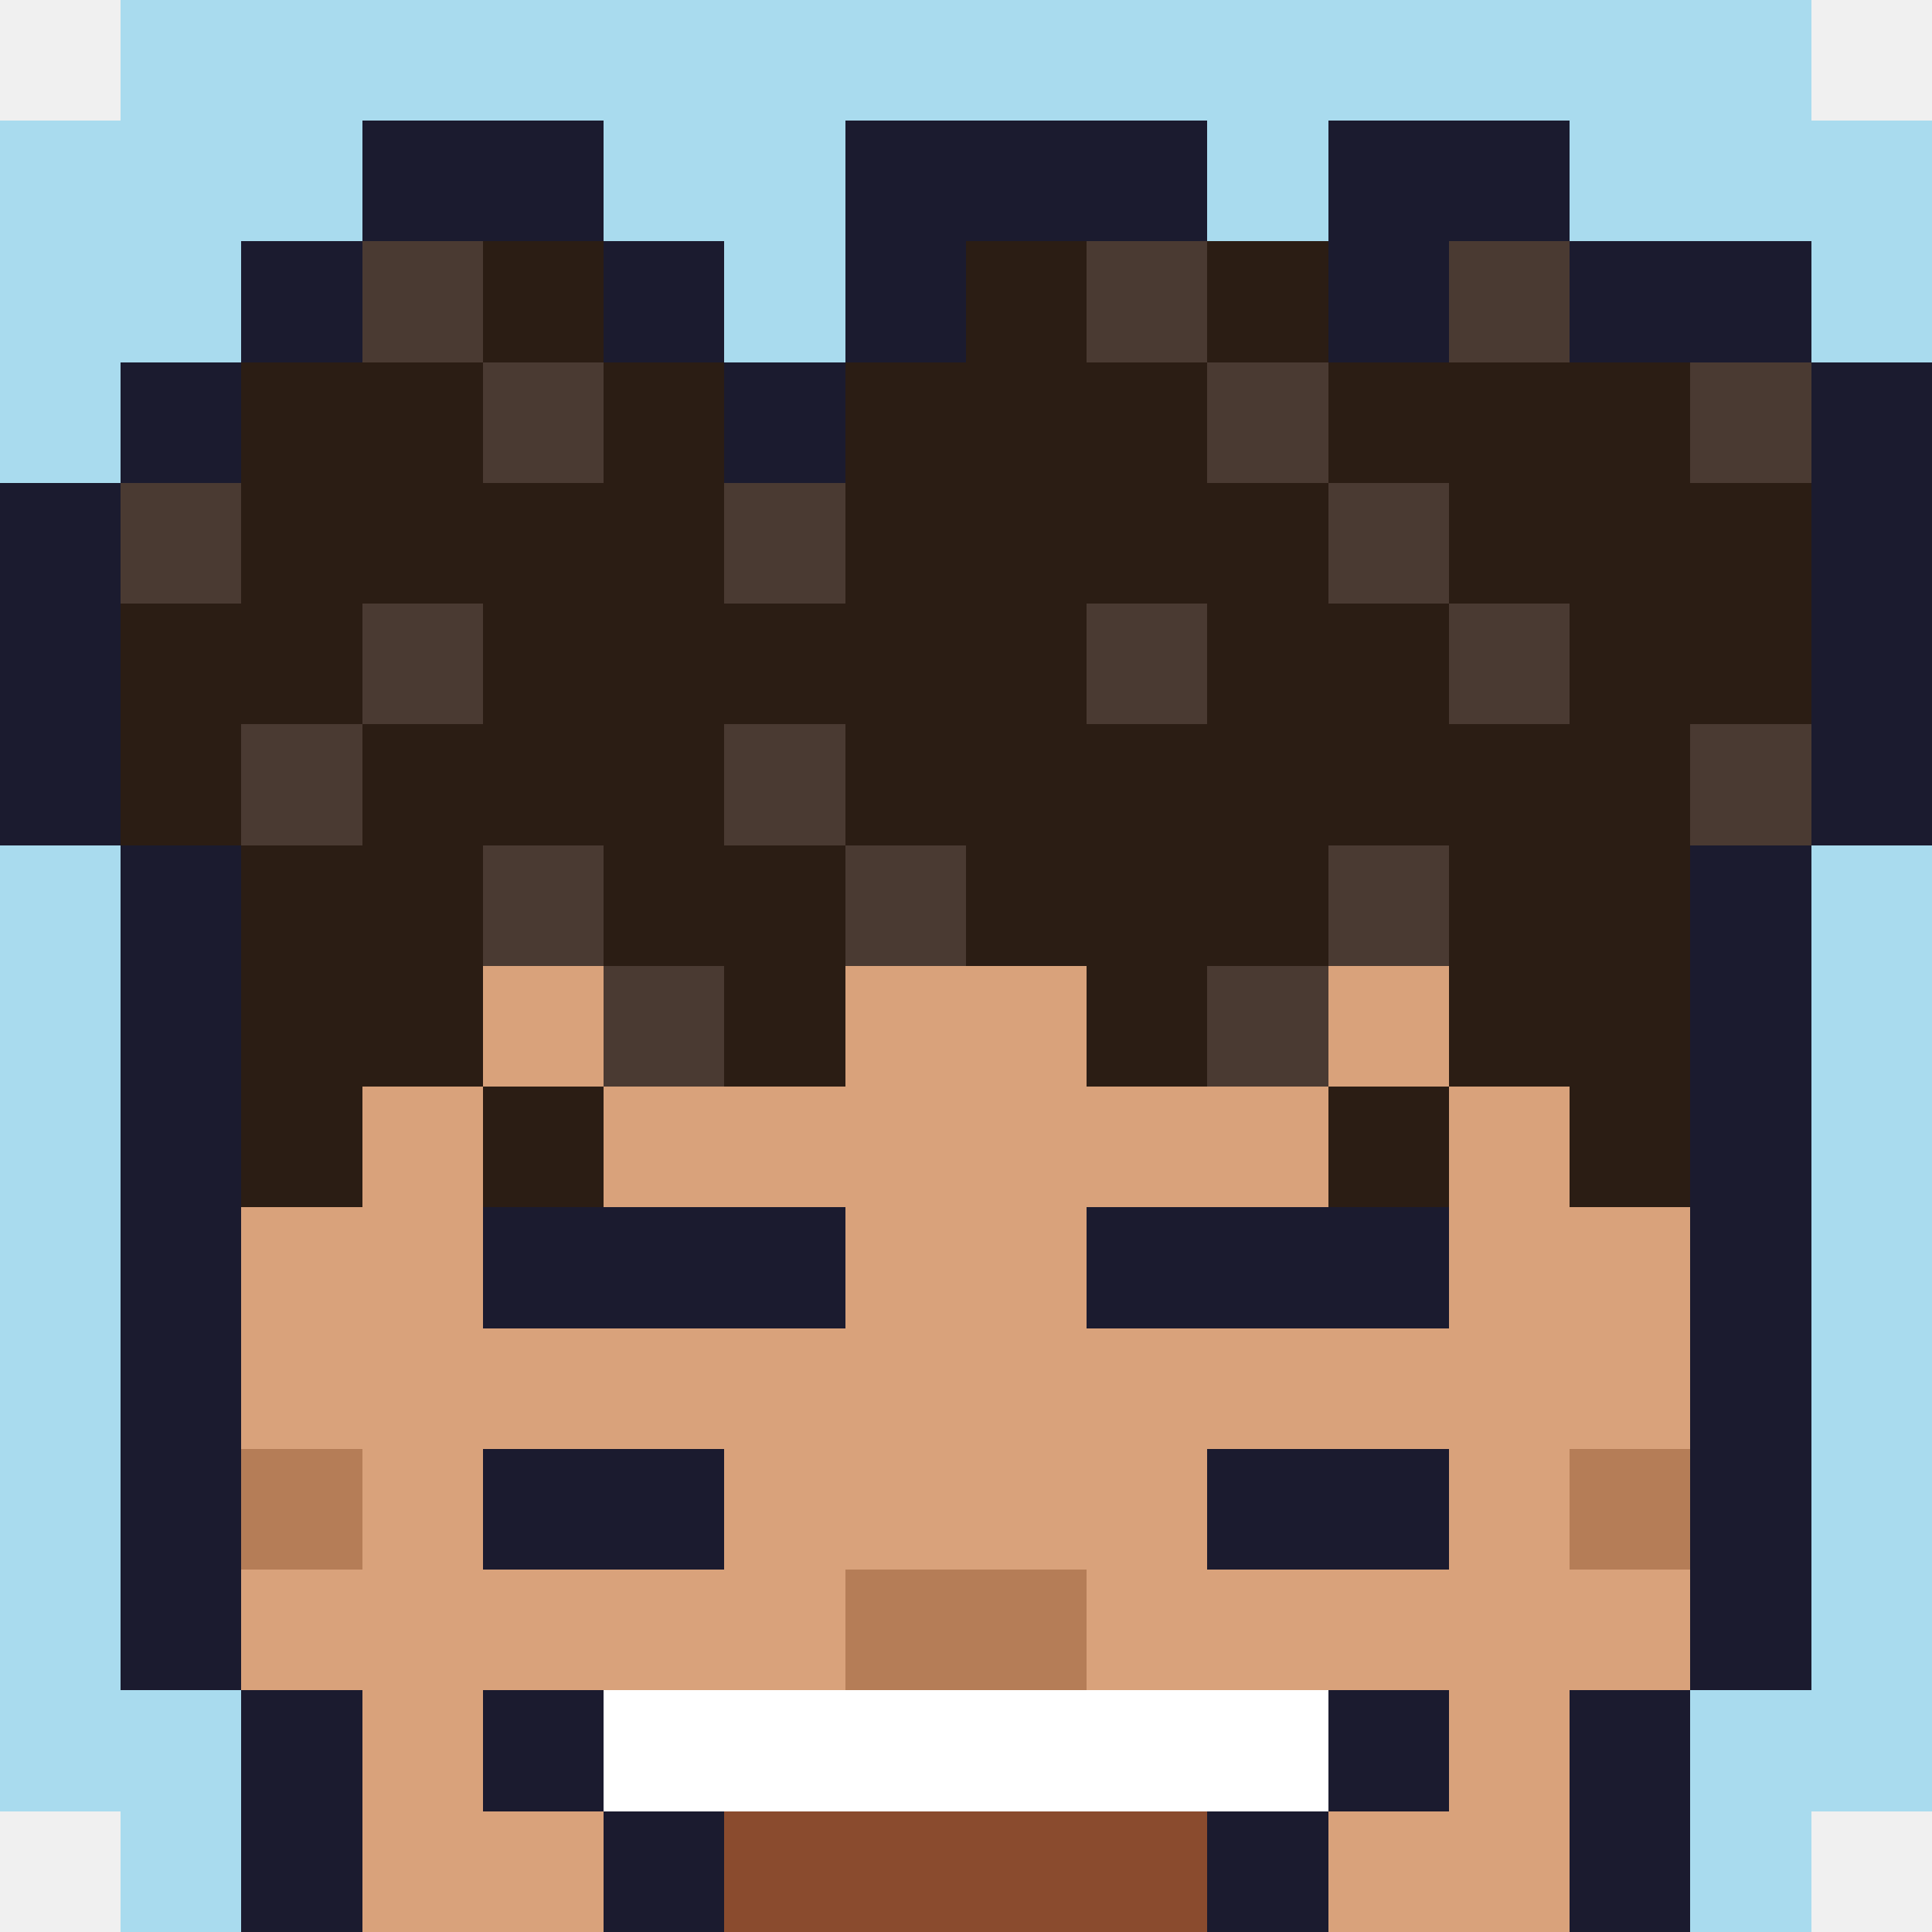
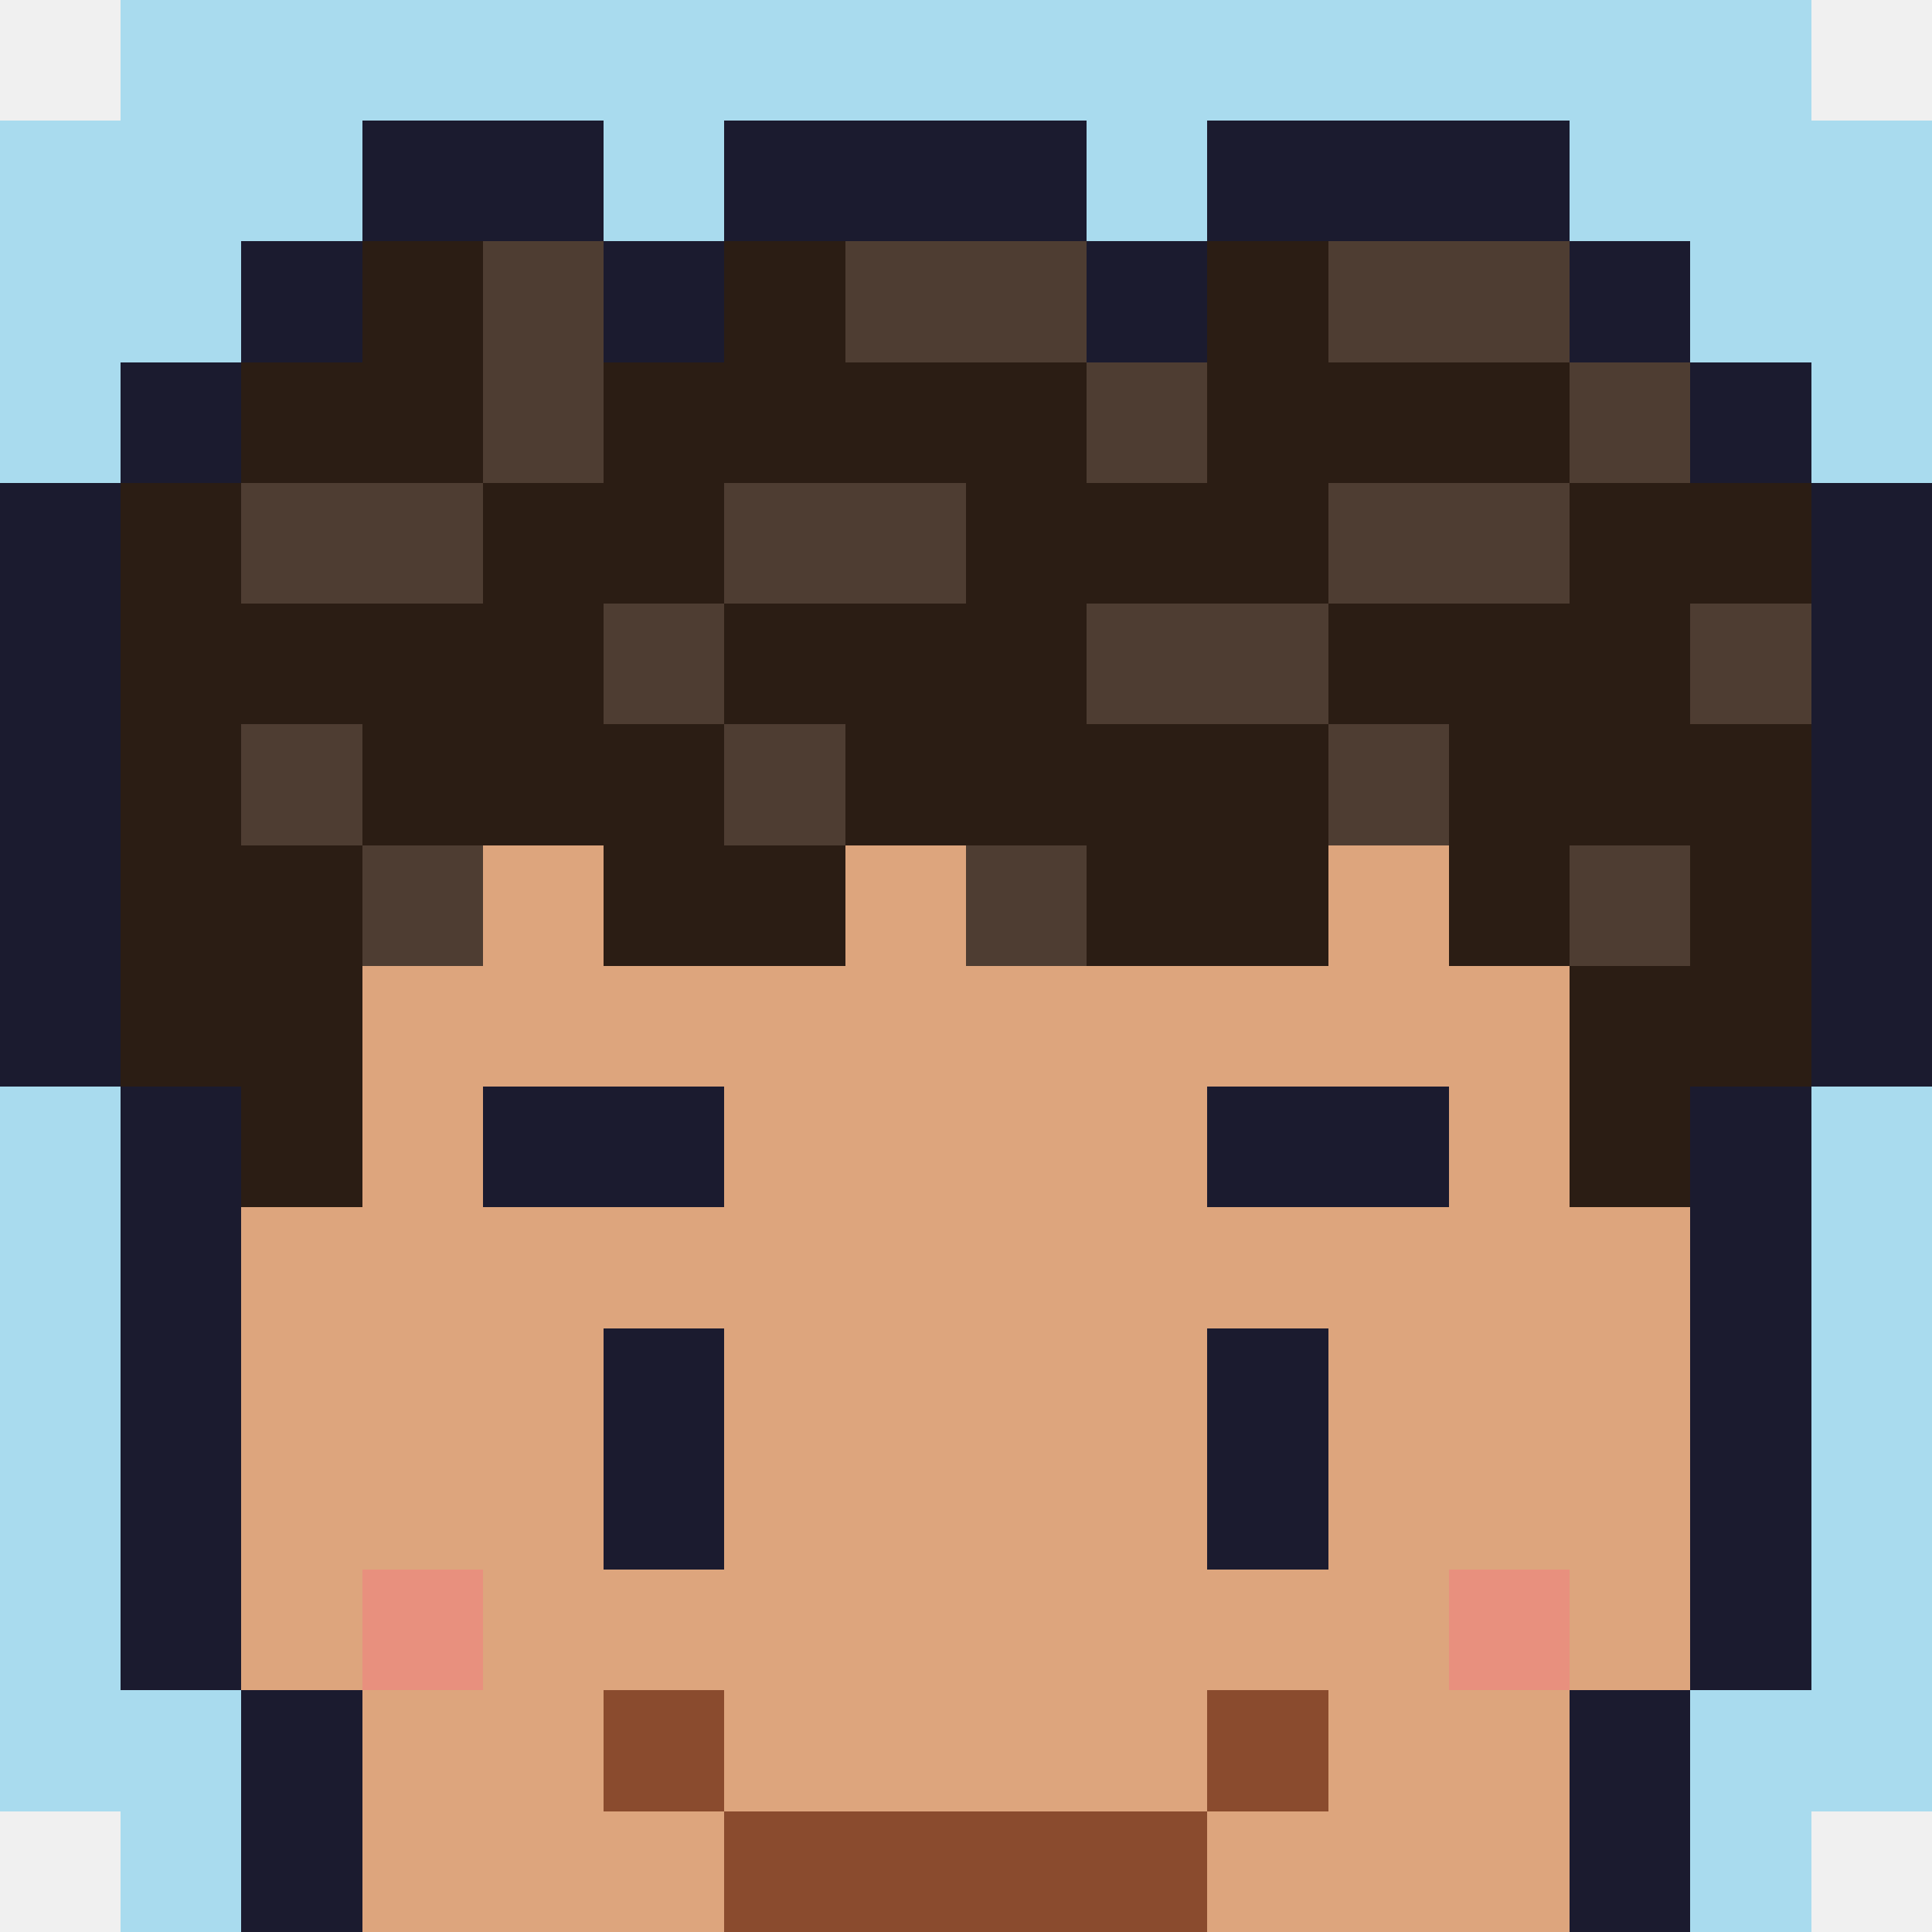
<svg xmlns="http://www.w3.org/2000/svg" viewBox="0 0 16 16" shape-rendering="crispEdges">
  <path fill="#a9dbee" d="M1 0h14v1h1v14h-1v1H1v-1H0V1h1z" />
  <rect x="3" y="1" width="2" height="1" fill="#1b1b2f" />
-   <rect x="7" y="1" width="3" height="1" fill="#1b1b2f" />
-   <rect x="11" y="1" width="2" height="1" fill="#1b1b2f" />
+   <rect x="6" y="1" width="3" height="1" fill="#1b1b2f" />
+   <rect x="10" y="1" width="3" height="1" fill="#1b1b2f" />
  <rect x="2" y="2" width="1" height="1" fill="#1b1b2f" />
-   <rect x="3" y="2" width="1" height="1" fill="#4a3a32" />
-   <rect x="4" y="2" width="1" height="1" fill="#2b1d14" />
+   <rect x="3" y="2" width="1" height="1" fill="#2b1d14" />
+   <rect x="4" y="2" width="1" height="1" fill="#4e3d32" />
  <rect x="5" y="2" width="1" height="1" fill="#1b1b2f" />
-   <rect x="7" y="2" width="1" height="1" fill="#1b1b2f" />
-   <rect x="8" y="2" width="1" height="1" fill="#2b1d14" />
-   <rect x="9" y="2" width="1" height="1" fill="#4a3a32" />
+   <rect x="6" y="2" width="1" height="1" fill="#2b1d14" />
+   <rect x="7" y="2" width="2" height="1" fill="#4e3d32" />
+   <rect x="9" y="2" width="1" height="1" fill="#1b1b2f" />
  <rect x="10" y="2" width="1" height="1" fill="#2b1d14" />
-   <rect x="11" y="2" width="1" height="1" fill="#1b1b2f" />
-   <rect x="12" y="2" width="1" height="1" fill="#4a3a32" />
-   <rect x="13" y="2" width="2" height="1" fill="#1b1b2f" />
+   <rect x="11" y="2" width="2" height="1" fill="#4e3d32" />
+   <rect x="13" y="2" width="1" height="1" fill="#1b1b2f" />
  <rect x="1" y="3" width="1" height="1" fill="#1b1b2f" />
  <rect x="2" y="3" width="2" height="1" fill="#2b1d14" />
-   <rect x="4" y="3" width="1" height="1" fill="#4a3a32" />
-   <rect x="5" y="3" width="1" height="1" fill="#2b1d14" />
-   <rect x="6" y="3" width="1" height="1" fill="#1b1b2f" />
-   <rect x="7" y="3" width="3" height="1" fill="#2b1d14" />
-   <rect x="10" y="3" width="1" height="1" fill="#4a3a32" />
-   <rect x="11" y="3" width="3" height="1" fill="#2b1d14" />
-   <rect x="14" y="3" width="1" height="1" fill="#4a3a32" />
-   <rect x="15" y="3" width="1" height="1" fill="#1b1b2f" />
+   <rect x="4" y="3" width="1" height="1" fill="#4e3d32" />
+   <rect x="5" y="3" width="4" height="1" fill="#2b1d14" />
+   <rect x="9" y="3" width="1" height="1" fill="#4e3d32" />
+   <rect x="10" y="3" width="3" height="1" fill="#2b1d14" />
+   <rect x="13" y="3" width="1" height="1" fill="#4e3d32" />
+   <rect x="14" y="3" width="1" height="1" fill="#1b1b2f" />
  <rect x="0" y="4" width="1" height="1" fill="#1b1b2f" />
-   <rect x="1" y="4" width="1" height="1" fill="#4a3a32" />
-   <rect x="2" y="4" width="4" height="1" fill="#2b1d14" />
-   <rect x="6" y="4" width="1" height="1" fill="#4a3a32" />
-   <rect x="7" y="4" width="4" height="1" fill="#2b1d14" />
-   <rect x="11" y="4" width="1" height="1" fill="#4a3a32" />
-   <rect x="12" y="4" width="3" height="1" fill="#2b1d14" />
+   <rect x="1" y="4" width="1" height="1" fill="#2b1d14" />
+   <rect x="2" y="4" width="2" height="1" fill="#4e3d32" />
+   <rect x="4" y="4" width="2" height="1" fill="#2b1d14" />
+   <rect x="6" y="4" width="2" height="1" fill="#4e3d32" />
+   <rect x="8" y="4" width="3" height="1" fill="#2b1d14" />
+   <rect x="11" y="4" width="2" height="1" fill="#4e3d32" />
+   <rect x="13" y="4" width="2" height="1" fill="#2b1d14" />
  <rect x="15" y="4" width="1" height="1" fill="#1b1b2f" />
  <rect x="0" y="5" width="1" height="1" fill="#1b1b2f" />
-   <rect x="1" y="5" width="2" height="1" fill="#2b1d14" />
-   <rect x="3" y="5" width="1" height="1" fill="#4a3a32" />
-   <rect x="4" y="5" width="5" height="1" fill="#2b1d14" />
-   <rect x="9" y="5" width="1" height="1" fill="#4a3a32" />
-   <rect x="10" y="5" width="2" height="1" fill="#2b1d14" />
-   <rect x="12" y="5" width="1" height="1" fill="#4a3a32" />
-   <rect x="13" y="5" width="2" height="1" fill="#2b1d14" />
+   <rect x="1" y="5" width="4" height="1" fill="#2b1d14" />
+   <rect x="5" y="5" width="1" height="1" fill="#4e3d32" />
+   <rect x="6" y="5" width="3" height="1" fill="#2b1d14" />
+   <rect x="9" y="5" width="2" height="1" fill="#4e3d32" />
+   <rect x="11" y="5" width="3" height="1" fill="#2b1d14" />
+   <rect x="14" y="5" width="1" height="1" fill="#4e3d32" />
  <rect x="15" y="5" width="1" height="1" fill="#1b1b2f" />
  <rect x="0" y="6" width="1" height="1" fill="#1b1b2f" />
  <rect x="1" y="6" width="1" height="1" fill="#2b1d14" />
-   <rect x="2" y="6" width="1" height="1" fill="#4a3a32" />
+   <rect x="2" y="6" width="1" height="1" fill="#4e3d32" />
  <rect x="3" y="6" width="3" height="1" fill="#2b1d14" />
-   <rect x="6" y="6" width="1" height="1" fill="#4a3a32" />
-   <rect x="7" y="6" width="7" height="1" fill="#2b1d14" />
-   <rect x="14" y="6" width="1" height="1" fill="#4a3a32" />
+   <rect x="6" y="6" width="1" height="1" fill="#4e3d32" />
+   <rect x="7" y="6" width="4" height="1" fill="#2b1d14" />
+   <rect x="11" y="6" width="1" height="1" fill="#4e3d32" />
+   <rect x="12" y="6" width="3" height="1" fill="#2b1d14" />
  <rect x="15" y="6" width="1" height="1" fill="#1b1b2f" />
-   <rect x="1" y="7" width="1" height="1" fill="#1b1b2f" />
-   <rect x="2" y="7" width="2" height="1" fill="#2b1d14" />
-   <rect x="4" y="7" width="1" height="1" fill="#4a3a32" />
+   <rect x="0" y="7" width="1" height="1" fill="#1b1b2f" />
+   <rect x="1" y="7" width="2" height="1" fill="#2b1d14" />
+   <rect x="3" y="7" width="1" height="1" fill="#4e3d32" />
+   <rect x="4" y="7" width="1" height="1" fill="#dda57d" />
  <rect x="5" y="7" width="2" height="1" fill="#2b1d14" />
-   <rect x="7" y="7" width="1" height="1" fill="#4a3a32" />
-   <rect x="8" y="7" width="3" height="1" fill="#2b1d14" />
-   <rect x="11" y="7" width="1" height="1" fill="#4a3a32" />
-   <rect x="12" y="7" width="2" height="1" fill="#2b1d14" />
-   <rect x="14" y="7" width="1" height="1" fill="#1b1b2f" />
-   <rect x="1" y="8" width="1" height="1" fill="#1b1b2f" />
-   <rect x="2" y="8" width="2" height="1" fill="#2b1d14" />
-   <rect x="4" y="8" width="1" height="1" fill="#d9a27b" />
-   <rect x="5" y="8" width="1" height="1" fill="#4a3a32" />
-   <rect x="6" y="8" width="1" height="1" fill="#2b1d14" />
-   <rect x="7" y="8" width="2" height="1" fill="#d9a27b" />
-   <rect x="9" y="8" width="1" height="1" fill="#2b1d14" />
-   <rect x="10" y="8" width="1" height="1" fill="#4a3a32" />
-   <rect x="11" y="8" width="1" height="1" fill="#d9a27b" />
-   <rect x="12" y="8" width="2" height="1" fill="#2b1d14" />
-   <rect x="14" y="8" width="1" height="1" fill="#1b1b2f" />
+   <rect x="7" y="7" width="1" height="1" fill="#dda57d" />
+   <rect x="8" y="7" width="1" height="1" fill="#4e3d32" />
+   <rect x="9" y="7" width="2" height="1" fill="#2b1d14" />
+   <rect x="11" y="7" width="1" height="1" fill="#dda57d" />
+   <rect x="12" y="7" width="1" height="1" fill="#2b1d14" />
+   <rect x="13" y="7" width="1" height="1" fill="#4e3d32" />
+   <rect x="14" y="7" width="1" height="1" fill="#2b1d14" />
+   <rect x="15" y="7" width="1" height="1" fill="#1b1b2f" />
+   <rect x="0" y="8" width="1" height="1" fill="#1b1b2f" />
+   <rect x="1" y="8" width="2" height="1" fill="#2b1d14" />
+   <rect x="3" y="8" width="10" height="1" fill="#dda57d" />
+   <rect x="13" y="8" width="2" height="1" fill="#2b1d14" />
+   <rect x="15" y="8" width="1" height="1" fill="#1b1b2f" />
  <rect x="1" y="9" width="1" height="1" fill="#1b1b2f" />
  <rect x="2" y="9" width="1" height="1" fill="#2b1d14" />
-   <rect x="3" y="9" width="1" height="1" fill="#d9a27b" />
-   <rect x="4" y="9" width="1" height="1" fill="#2b1d14" />
-   <rect x="5" y="9" width="6" height="1" fill="#d9a27b" />
-   <rect x="11" y="9" width="1" height="1" fill="#2b1d14" />
-   <rect x="12" y="9" width="1" height="1" fill="#d9a27b" />
+   <rect x="3" y="9" width="1" height="1" fill="#dda57d" />
+   <rect x="4" y="9" width="2" height="1" fill="#1b1b2f" />
+   <rect x="6" y="9" width="4" height="1" fill="#dda57d" />
+   <rect x="10" y="9" width="2" height="1" fill="#1b1b2f" />
+   <rect x="12" y="9" width="1" height="1" fill="#dda57d" />
  <rect x="13" y="9" width="1" height="1" fill="#2b1d14" />
  <rect x="14" y="9" width="1" height="1" fill="#1b1b2f" />
  <rect x="1" y="10" width="1" height="1" fill="#1b1b2f" />
-   <rect x="2" y="10" width="2" height="1" fill="#d9a27b" />
-   <rect x="4" y="10" width="3" height="1" fill="#1b1b2f" />
-   <rect x="7" y="10" width="2" height="1" fill="#d9a27b" />
-   <rect x="9" y="10" width="3" height="1" fill="#1b1b2f" />
-   <rect x="12" y="10" width="2" height="1" fill="#d9a27b" />
+   <rect x="2" y="10" width="12" height="1" fill="#dda57d" />
  <rect x="14" y="10" width="1" height="1" fill="#1b1b2f" />
  <rect x="1" y="11" width="1" height="1" fill="#1b1b2f" />
-   <rect x="2" y="11" width="12" height="1" fill="#d9a27b" />
+   <rect x="2" y="11" width="3" height="1" fill="#dda57d" />
+   <rect x="5" y="11" width="1" height="1" fill="#1b1b2f" />
+   <rect x="6" y="11" width="4" height="1" fill="#dda57d" />
+   <rect x="10" y="11" width="1" height="1" fill="#1b1b2f" />
+   <rect x="11" y="11" width="3" height="1" fill="#dda57d" />
  <rect x="14" y="11" width="1" height="1" fill="#1b1b2f" />
  <rect x="1" y="12" width="1" height="1" fill="#1b1b2f" />
-   <rect x="2" y="12" width="1" height="1" fill="#b57d57" />
-   <rect x="3" y="12" width="1" height="1" fill="#d9a27b" />
-   <rect x="4" y="12" width="2" height="1" fill="#1b1b2f" />
-   <rect x="6" y="12" width="4" height="1" fill="#d9a27b" />
-   <rect x="10" y="12" width="2" height="1" fill="#1b1b2f" />
-   <rect x="12" y="12" width="1" height="1" fill="#d9a27b" />
-   <rect x="13" y="12" width="1" height="1" fill="#b57d57" />
+   <rect x="2" y="12" width="3" height="1" fill="#dda57d" />
+   <rect x="5" y="12" width="1" height="1" fill="#1b1b2f" />
+   <rect x="6" y="12" width="4" height="1" fill="#dda57d" />
+   <rect x="10" y="12" width="1" height="1" fill="#1b1b2f" />
+   <rect x="11" y="12" width="3" height="1" fill="#dda57d" />
  <rect x="14" y="12" width="1" height="1" fill="#1b1b2f" />
  <rect x="1" y="13" width="1" height="1" fill="#1b1b2f" />
-   <rect x="2" y="13" width="5" height="1" fill="#d9a27b" />
-   <rect x="7" y="13" width="2" height="1" fill="#b57d57" />
-   <rect x="9" y="13" width="5" height="1" fill="#d9a27b" />
+   <rect x="2" y="13" width="1" height="1" fill="#dda57d" />
+   <rect x="3" y="13" width="1" height="1" fill="#e8907e" />
+   <rect x="4" y="13" width="8" height="1" fill="#dda57d" />
+   <rect x="12" y="13" width="1" height="1" fill="#e8907e" />
+   <rect x="13" y="13" width="1" height="1" fill="#dda57d" />
  <rect x="14" y="13" width="1" height="1" fill="#1b1b2f" />
  <rect x="2" y="14" width="1" height="1" fill="#1b1b2f" />
-   <rect x="3" y="14" width="1" height="1" fill="#d9a27b" />
-   <rect x="4" y="14" width="1" height="1" fill="#1b1b2f" />
-   <rect x="5" y="14" width="6" height="1" fill="#ffffff" />
-   <rect x="11" y="14" width="1" height="1" fill="#1b1b2f" />
-   <rect x="12" y="14" width="1" height="1" fill="#d9a27b" />
+   <rect x="3" y="14" width="2" height="1" fill="#dda57d" />
+   <rect x="5" y="14" width="1" height="1" fill="#8a4b2e" />
+   <rect x="6" y="14" width="4" height="1" fill="#dda57d" />
+   <rect x="10" y="14" width="1" height="1" fill="#8a4b2e" />
+   <rect x="11" y="14" width="2" height="1" fill="#dda57d" />
  <rect x="13" y="14" width="1" height="1" fill="#1b1b2f" />
  <rect x="2" y="15" width="1" height="1" fill="#1b1b2f" />
-   <rect x="3" y="15" width="2" height="1" fill="#d9a27b" />
-   <rect x="5" y="15" width="1" height="1" fill="#1b1b2f" />
+   <rect x="3" y="15" width="3" height="1" fill="#dda57d" />
  <rect x="6" y="15" width="4" height="1" fill="#8a4b2e" />
-   <rect x="10" y="15" width="1" height="1" fill="#1b1b2f" />
-   <rect x="11" y="15" width="2" height="1" fill="#d9a27b" />
+   <rect x="10" y="15" width="3" height="1" fill="#dda57d" />
  <rect x="13" y="15" width="1" height="1" fill="#1b1b2f" />
</svg>
